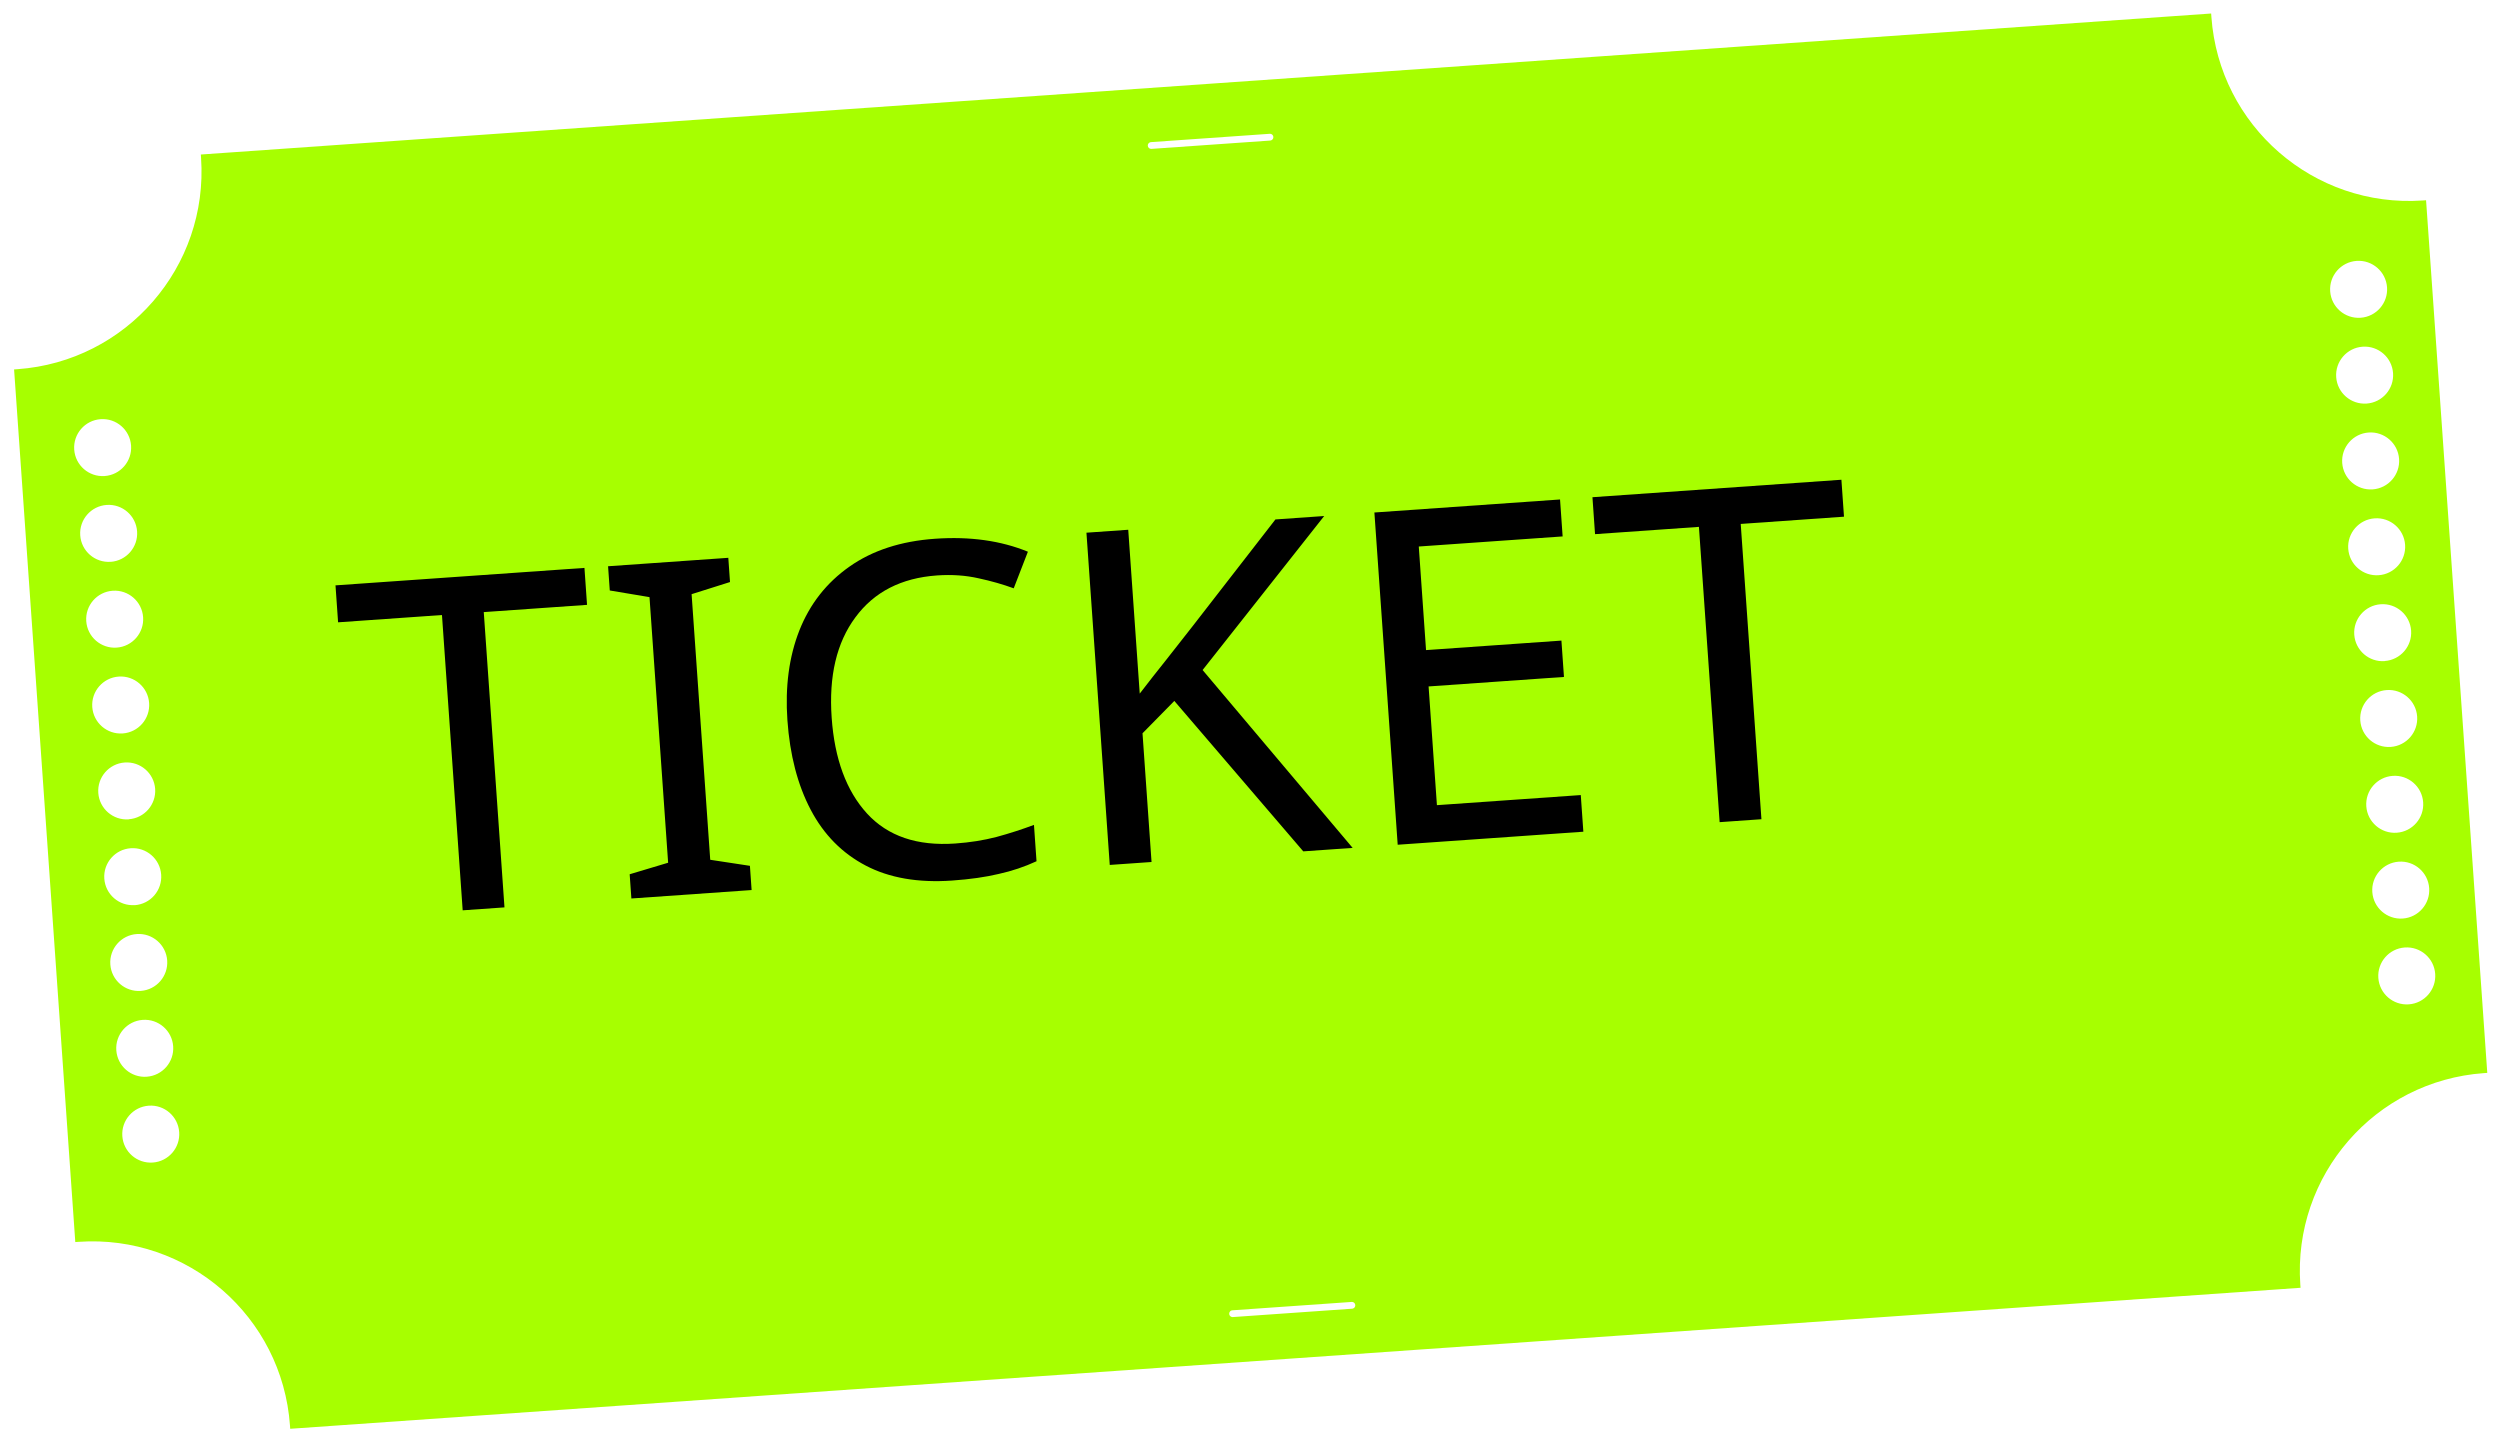
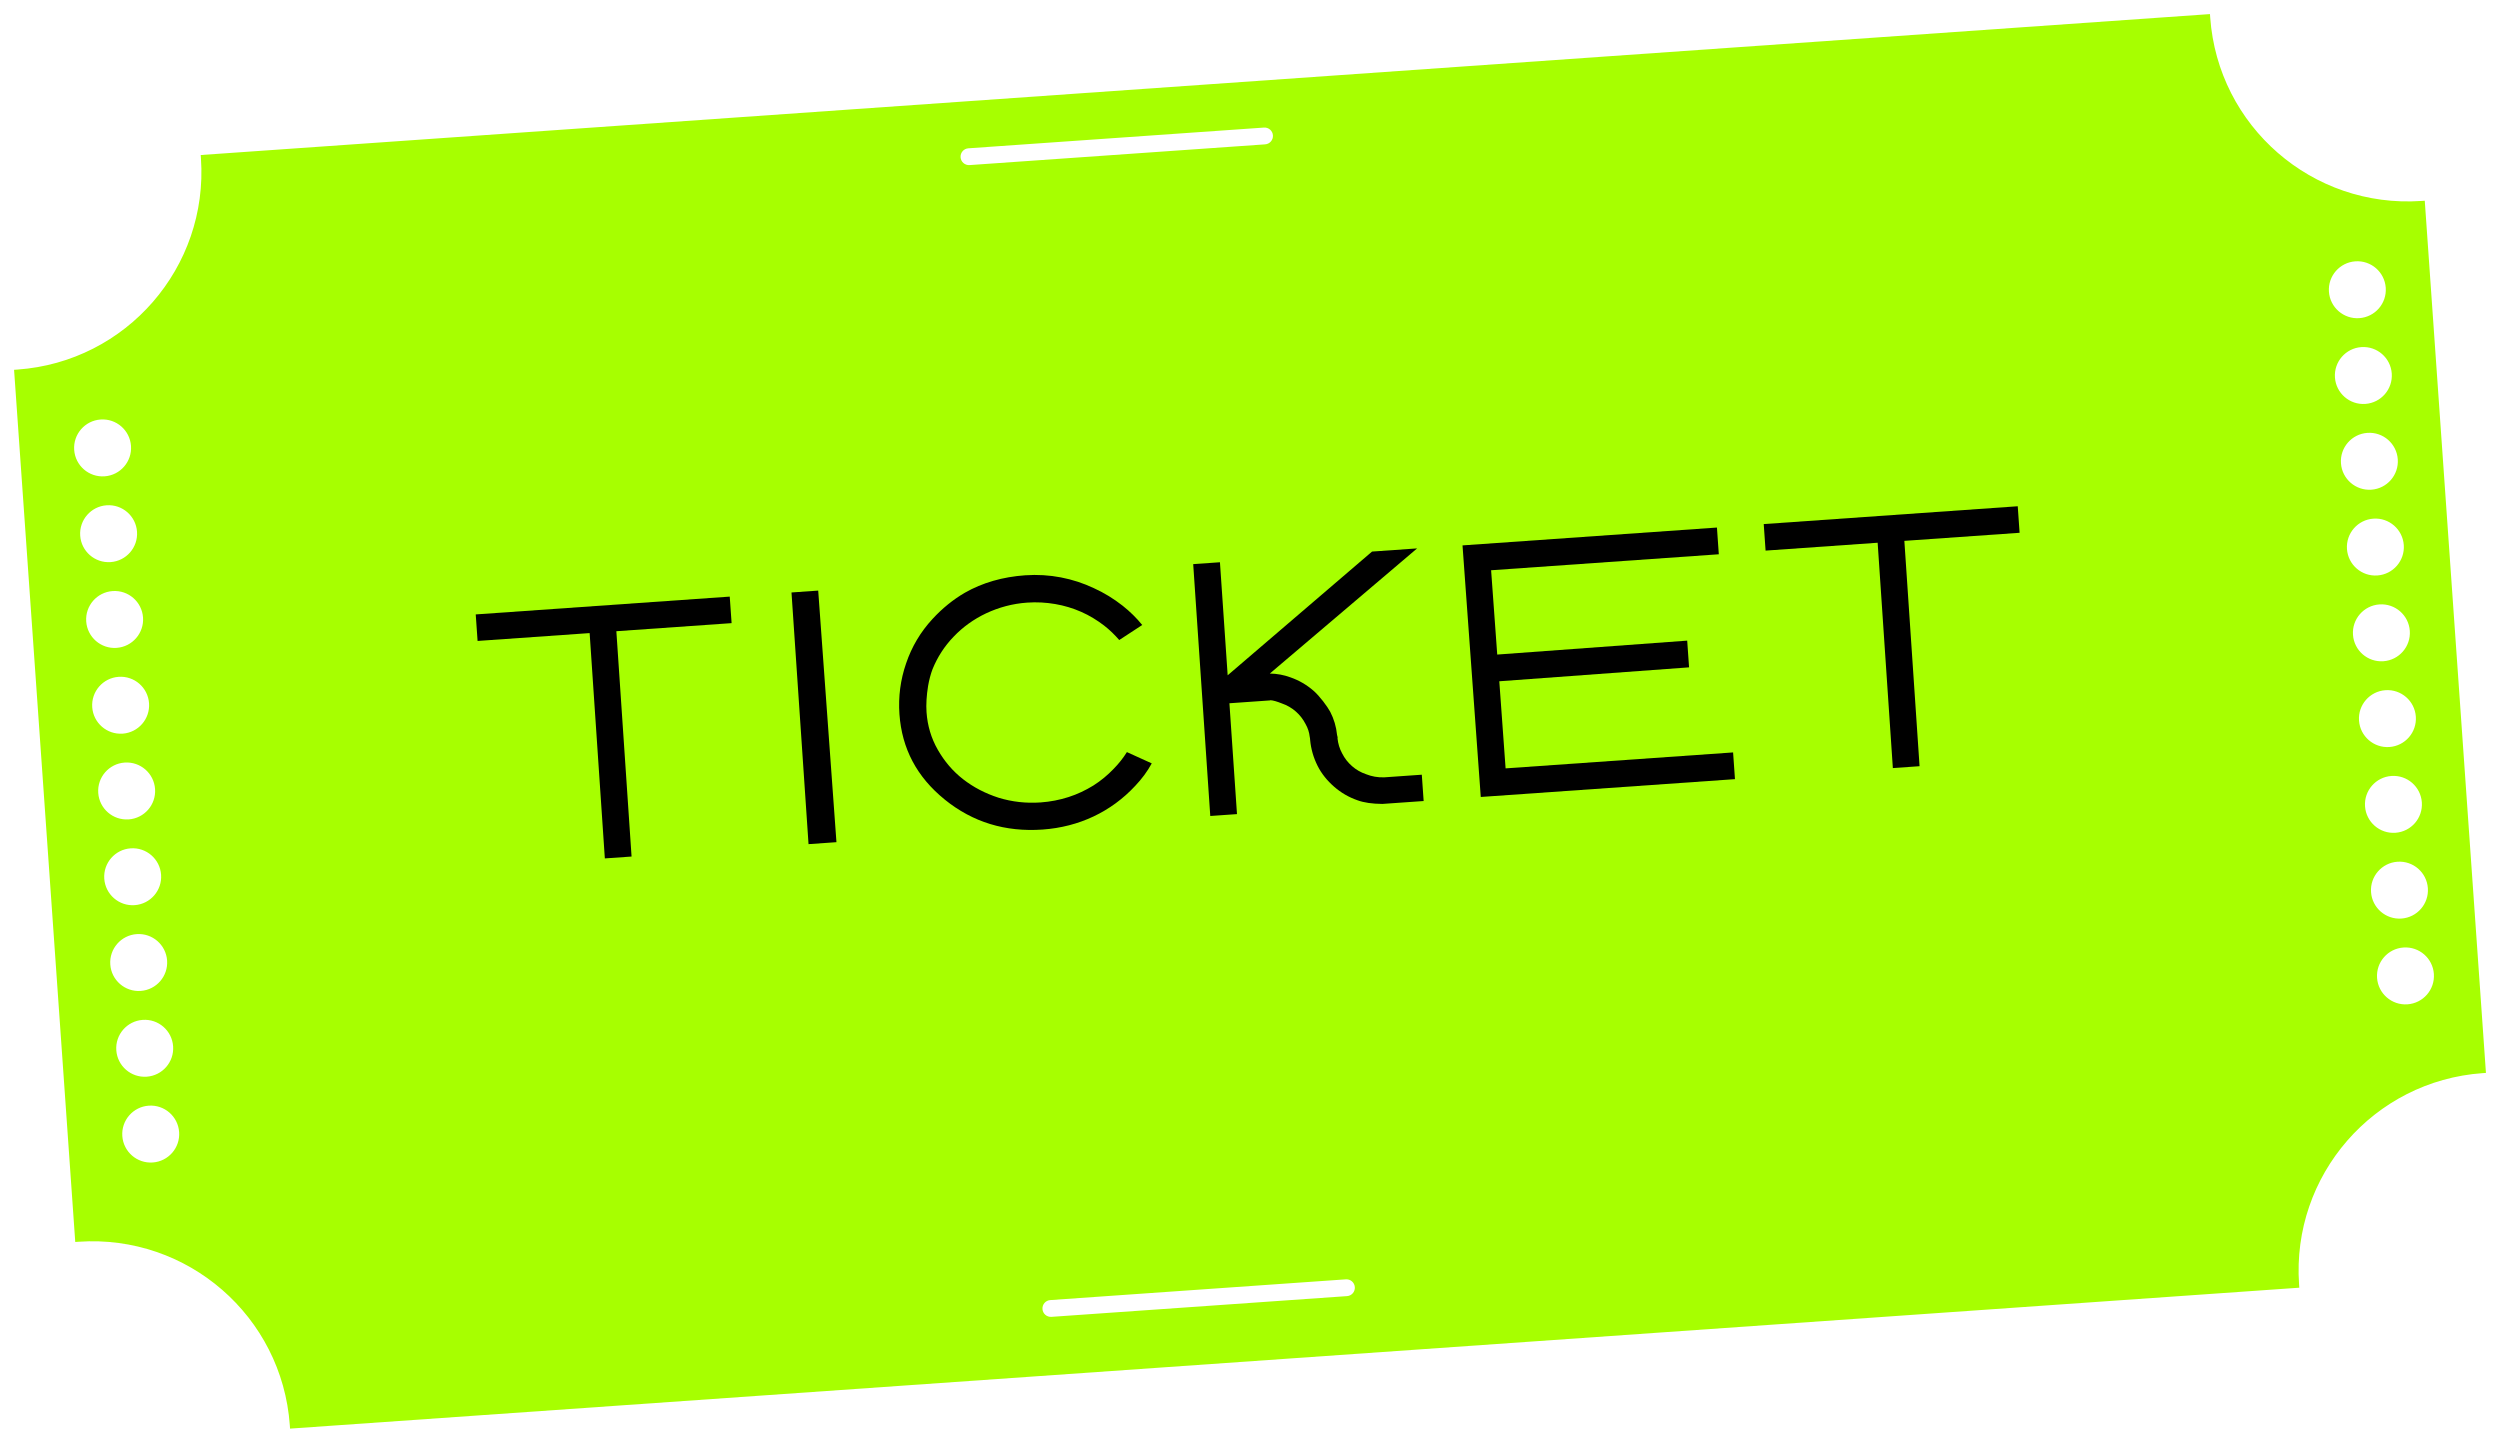
- <svg xmlns="http://www.w3.org/2000/svg" width="128.72" height="74.262" viewBox="0 0 128.72 74.262">
-   <defs>
-     <clipPath id="clip-path">
-       <rect id="Rectangle_31" data-name="Rectangle 31" width="124.437" height="65.741" fill="#a7ff00" />
-     </clipPath>
-   </defs>
-   <g id="Groupe_165" data-name="Groupe 165" transform="translate(-88.297 -1989.38)">
-     <g id="Groupe_68" data-name="Groupe 68" transform="matrix(0.998, -0.07, 0.07, 0.998, 88.297, 1998.061)">
-       <g id="Groupe_67" data-name="Groupe 67" clip-path="url(#clip-path)">
-         <path id="Tracé_70" data-name="Tracé 70" d="M124.263,10.361A10.2,10.2,0,0,1,114.076.175V0H10.361V.175A10.2,10.2,0,0,1,.175,10.361H0V55.381H.175A10.2,10.2,0,0,1,10.361,65.567v.175H114.076v-.175a10.2,10.2,0,0,1,10.186-10.186h.175V10.361Zm-120,41.217a1.467,1.467,0,1,1,1.467-1.467,1.467,1.467,0,0,1-1.467,1.467m0-4.427a1.467,1.467,0,1,1,1.467-1.467A1.467,1.467,0,0,1,4.265,47.15m0-4.427a1.467,1.467,0,1,1,1.467-1.467,1.467,1.467,0,0,1-1.467,1.467m0-4.427a1.467,1.467,0,1,1,1.467-1.467A1.467,1.467,0,0,1,4.265,38.3m0-4.427A1.467,1.467,0,1,1,5.732,32.4a1.467,1.467,0,0,1-1.467,1.467m0-4.427a1.467,1.467,0,1,1,1.467-1.467,1.467,1.467,0,0,1-1.467,1.467m0-4.428a1.467,1.467,0,1,1,1.467-1.467,1.467,1.467,0,0,1-1.467,1.467m0-4.427A1.467,1.467,0,1,1,5.732,19.12a1.467,1.467,0,0,1-1.467,1.467m0-4.427a1.467,1.467,0,1,1,1.467-1.467A1.467,1.467,0,0,1,4.265,16.16M65.325,63.4H59.17a.175.175,0,1,1,0-.349h6.155a.175.175,0,0,1,0,.349m0-60.266H59.17a.175.175,0,0,1,0-.349h6.155a.175.175,0,0,1,0,.349m55.328,48.446a1.467,1.467,0,1,1,1.467-1.467,1.467,1.467,0,0,1-1.467,1.467m0-4.427a1.467,1.467,0,1,1,1.467-1.467,1.467,1.467,0,0,1-1.467,1.467m0-4.427a1.467,1.467,0,1,1,1.467-1.467,1.467,1.467,0,0,1-1.467,1.467m0-4.427a1.467,1.467,0,1,1,1.467-1.467,1.467,1.467,0,0,1-1.467,1.467m0-4.427A1.467,1.467,0,1,1,122.12,32.4a1.467,1.467,0,0,1-1.467,1.467m0-4.427a1.467,1.467,0,1,1,1.467-1.467,1.467,1.467,0,0,1-1.467,1.467m0-4.428a1.467,1.467,0,1,1,1.467-1.467,1.467,1.467,0,0,1-1.467,1.467m0-4.427a1.467,1.467,0,1,1,1.467-1.467,1.467,1.467,0,0,1-1.467,1.467m0-4.427a1.467,1.467,0,1,1,1.467-1.467,1.467,1.467,0,0,1-1.467,1.467" transform="translate(0 0)" fill="#a7ff00" />
+ <svg xmlns="http://www.w3.org/2000/svg" id="Calque_1" viewBox="0 0 158.793 91.635">
+   <g id="Groupe_69">
+     <g id="Groupe_68">
+       <g id="Groupe_67">
+         <path id="Tracé_70" d="M153.799,12.764c-6.92.478-12.92-4.736-13.413-11.655l-.015-.214L12.749,9.847l.015.214c.478,6.92-4.736,12.92-11.655,13.413l-.215.015,3.886,55.398.215-.015c6.92-.478,12.92,4.736,13.413,11.655l.015.215,127.622-8.951-.015-.215c-.478-6.92,4.736-12.92,11.655-13.413l.215-.015-3.886-55.398-.215.015ZM9.7,73.838c-.997.07-1.861-.681-1.931-1.678-.07-.997.681-1.861,1.678-1.931s1.861.681,1.931,1.678h0c.07.997-.681,1.861-1.678,1.931M9.318,68.389c-.997.07-1.861-.681-1.931-1.678-.07-.997.681-1.861,1.678-1.931.997-.07,1.861.681,1.931,1.678h0c.07.997-.681,1.861-1.678,1.931M8.936,62.941c-.997.07-1.861-.681-1.931-1.678-.07-.997.681-1.861,1.678-1.931s1.861.681,1.931,1.678h0c.07.997-.681,1.861-1.678,1.931M8.554,57.493c-.997.07-1.861-.681-1.931-1.678s.681-1.861,1.678-1.931,1.861.681,1.931,1.678h0c.07.997-.681,1.861-1.678,1.931M8.171,52.045c-.997.07-1.861-.681-1.931-1.678-.07-.997.681-1.861,1.678-1.931s1.861.681,1.931,1.678c0.0.001 0.0.001 0.0.002.07.997-.681,1.861-1.678,1.931M7.789,46.599c-.997.07-1.861-.681-1.931-1.678-.07-.997.681-1.861,1.678-1.931s1.861.681,1.931,1.678h0c.07.996-.68,1.861-1.677,1.932l-.001 0M7.407,41.152c-.997.07-1.861-.681-1.931-1.678-.07-.997.681-1.861,1.678-1.931s1.861.681,1.931,1.678c.069.996-.682,1.86-1.678,1.93M7.025,35.703c-.997.07-1.861-.681-1.931-1.678-.07-.997.681-1.861,1.678-1.931s1.861.681,1.931,1.678-.681,1.861-1.678,1.931l-0.0 0M6.643,30.255c-.997.07-1.861-.681-1.931-1.678-.07-.997.681-1.861,1.678-1.931s1.861.681,1.931,1.678-.681,1.861-1.678,1.931l-0.0 0M85.556,82.326l-18.771,1.317c-.294.021-.55-.201-.57-.496-.021-.294.201-.55.496-.57l18.774-1.317c.294-.021.55.201.57.496.021.294-.201.55-.496.57M80.357,9.169l-18.774,1.317c-.294.021-.55-.201-.57-.496-.021-.294.201-.55.496-.57l18.774-1.317c.294-.021.55.201.57.496.021.294-.201.55-.496.57h0M152.915,63.792c-.997.07-1.861-.681-1.931-1.678-.07-.997.681-1.861,1.678-1.931.997-.07,1.861.681,1.931,1.678l0.0 0c.07.997-.681,1.861-1.678,1.931M152.533,58.344c-.997.07-1.861-.681-1.931-1.678-.07-.997.681-1.861,1.678-1.931.997-.07,1.861.681,1.931,1.678l0.0 0c.07.997-.681,1.861-1.678,1.931M152.151,52.896c-.997.07-1.861-.681-1.931-1.678-.07-.997.681-1.861,1.678-1.931.997-.07,1.861.681,1.931,1.678l0.0 0c.07.997-.681,1.861-1.678,1.931M151.769,47.448c-.997.07-1.861-.681-1.931-1.678-.07-.997.681-1.861,1.678-1.931.997-.07,1.861.681,1.931,1.678l0.0 0c.07.997-.681,1.861-1.678,1.931M151.386,42c-.997.07-1.861-.681-1.931-1.678-.07-.997.681-1.861,1.678-1.931.997-.07,1.861.681,1.931,1.678l0.0 0c.07.997-.681,1.861-1.678,1.931M151.004,36.552c-.997.07-1.861-.681-1.931-1.678s.681-1.861,1.678-1.931c.997-.07,1.861.681,1.931,1.678l0.0 0c.07.997-.681,1.861-1.678,1.931M150.622,31.104c-.997.07-1.861-.681-1.931-1.678-.07-.997.681-1.861,1.678-1.931.997-.07,1.861.681,1.931,1.678h0c.07.997-.681,1.861-1.678,1.931M150.24,25.656c-.997.07-1.861-.681-1.931-1.678s.681-1.861,1.678-1.931c.997-.07,1.861.681,1.931,1.678h0c.07.997-.681,1.861-1.678,1.931M149.858,20.208c-.997.07-1.861-.681-1.931-1.678-.07-.997.681-1.861,1.678-1.931.997-.07,1.861.681,1.931,1.678h0c.07.997-.681,1.861-1.678,1.931" style="fill:#a7ff00; stroke-width:0px;" />
      </g>
    </g>
-     <text id="TICKET" transform="matrix(0.998, -0.07, 0.07, 0.998, 103.141, 2016.822)" font-size="24" font-family="DINdong">
-       <tspan x="2" y="20">TICKET</tspan>
-     </text>
+     <g id="TICKET" style="isolation:isolate;">
+       <g style="isolation:isolate;">
+         <path d="M30.335,40.711l-.118-1.685,16.134-1.131.118,1.685-7.32.513.966,14.312-1.697.119-.966-14.312-7.117.499Z" style="fill:#000; stroke-width:0px;" />
+         <path d="M51.97,37.513l1.159,15.98-1.773.124-1.083-15.985,1.697-.119Z" style="fill:#000; stroke-width:0px;" />
+         <path d="M60.005,50.783c-1.767-1.429-2.721-3.232-2.875-5.422-.077-1.103.063-2.181.423-3.224.358-1.057.916-2,1.685-2.83.615-.667,1.301-1.224,2.047-1.658,1.113-.637,2.411-1.009,3.83-1.108,1.558-.109,3.042.194,4.358.814.657.298,1.269.675,1.834,1.119.472.374.882.778,1.244,1.224l-1.46.955c-.291-.335-.605-.644-.968-.925-.443-.338-.923-.635-1.448-.865-.525-.231-1.071-.396-1.651-.496-.58-.099-1.167-.134-1.788-.09-.925.064-1.799.304-2.6.679-.789.373-1.491.881-2.06,1.48-.582.601-1.029,1.294-1.344,2.067-.118.314-.219.69-.282,1.064-.098.604-.134,1.18-.099,1.674.06.848.294,1.646.714,2.379.42.735.948,1.359,1.608,1.874.66.513,1.412.905,2.259,1.177.845.259,1.73.362,2.668.297.621-.044,1.21-.161,1.771-.341.56-.179,1.089-.433,1.578-.734.475-.3.908-.661,1.287-1.058.321-.328.602-.678.842-1.064l1.578.717c-.282.517-.631.986-1.046,1.423-1.526,1.646-3.571,2.617-5.888,2.78-2.368.166-4.436-.465-6.217-1.906Z" style="fill:#000; stroke-width:0px;" />
+         <path d="M77.487,35.711l.491,7.182,9.171-7.859,2.862-.201-9.356,7.949c.459.006.897.09,1.303.239.548.19,1.038.475,1.472.852.394.341.885,1.007,1.062,1.338.235.455.385.954.434,1.471.018.062.035.137.04.201l-.013.001c.037.354.136.678.297.972.162.32.372.585.63.809.257.225.549.395.889.511.353.14.74.215,1.159.198l2.381-.167.117,1.672-2.622.184c-.649-.005-1.177-.083-1.581-.232-.548-.191-1.039-.475-1.473-.852-.447-.389-.81-.834-1.062-1.338-.266-.528-.419-1.078-.471-1.634-.006-.089-.011-.152-.026-.202-.033-.29-.115-.551-.261-.809-.163-.319-.372-.584-.629-.808-.258-.225-.55-.395-.889-.511-.302-.119-.535-.191-.728-.203l.001.013-2.596.182.481,7.041-1.697.119-1.084-15.997,1.697-.119Z" style="fill:#000; stroke-width:0px;" />
+         <path d="M109.055,33.509l.119,1.697-14.463,1.015.389,5.355,12.066-.885.119,1.697-12.054.884.4,5.533,14.45-1.013.119,1.697-16.146,1.132-1.159-15.979,16.159-1.134Z" style="fill:#000; stroke-width:0px;" />
+         <path d="M112.145,34.973l-.118-1.685,16.134-1.132.118,1.685-7.32.513.966,14.313-1.696.119-.966-14.313-7.117.5Z" style="fill:#000; stroke-width:0px;" />
+       </g>
+     </g>
  </g>
</svg>
